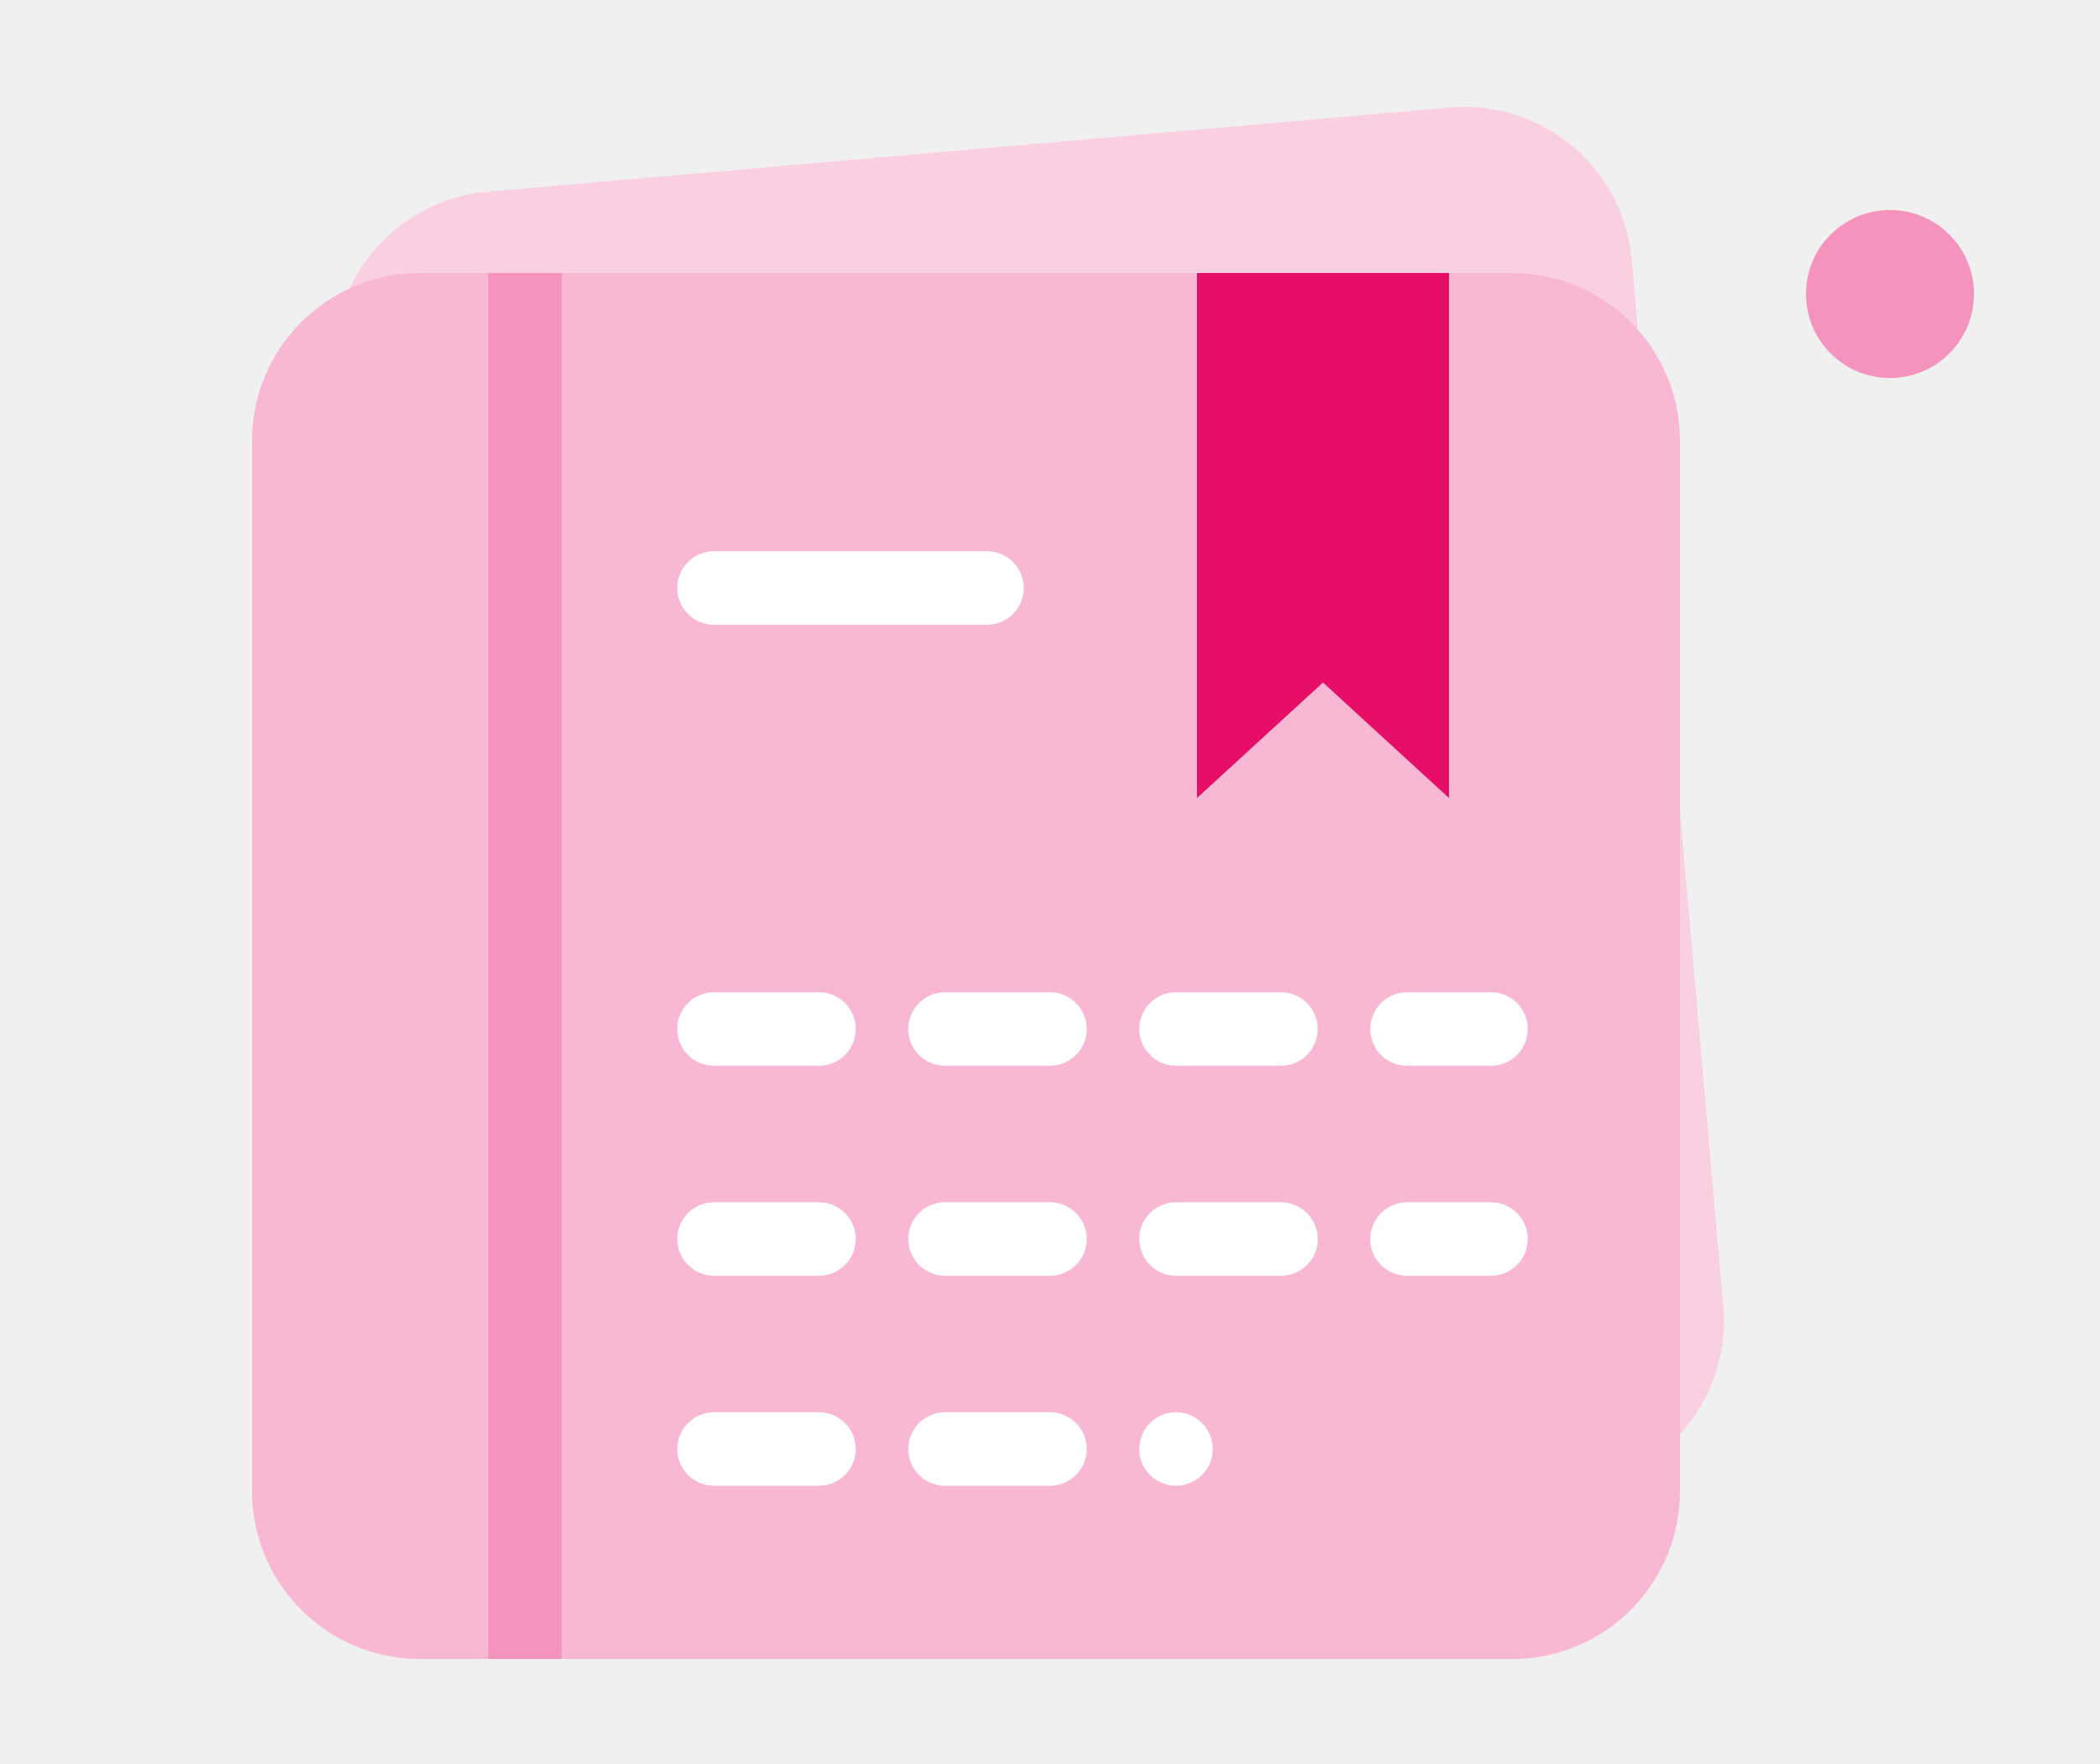
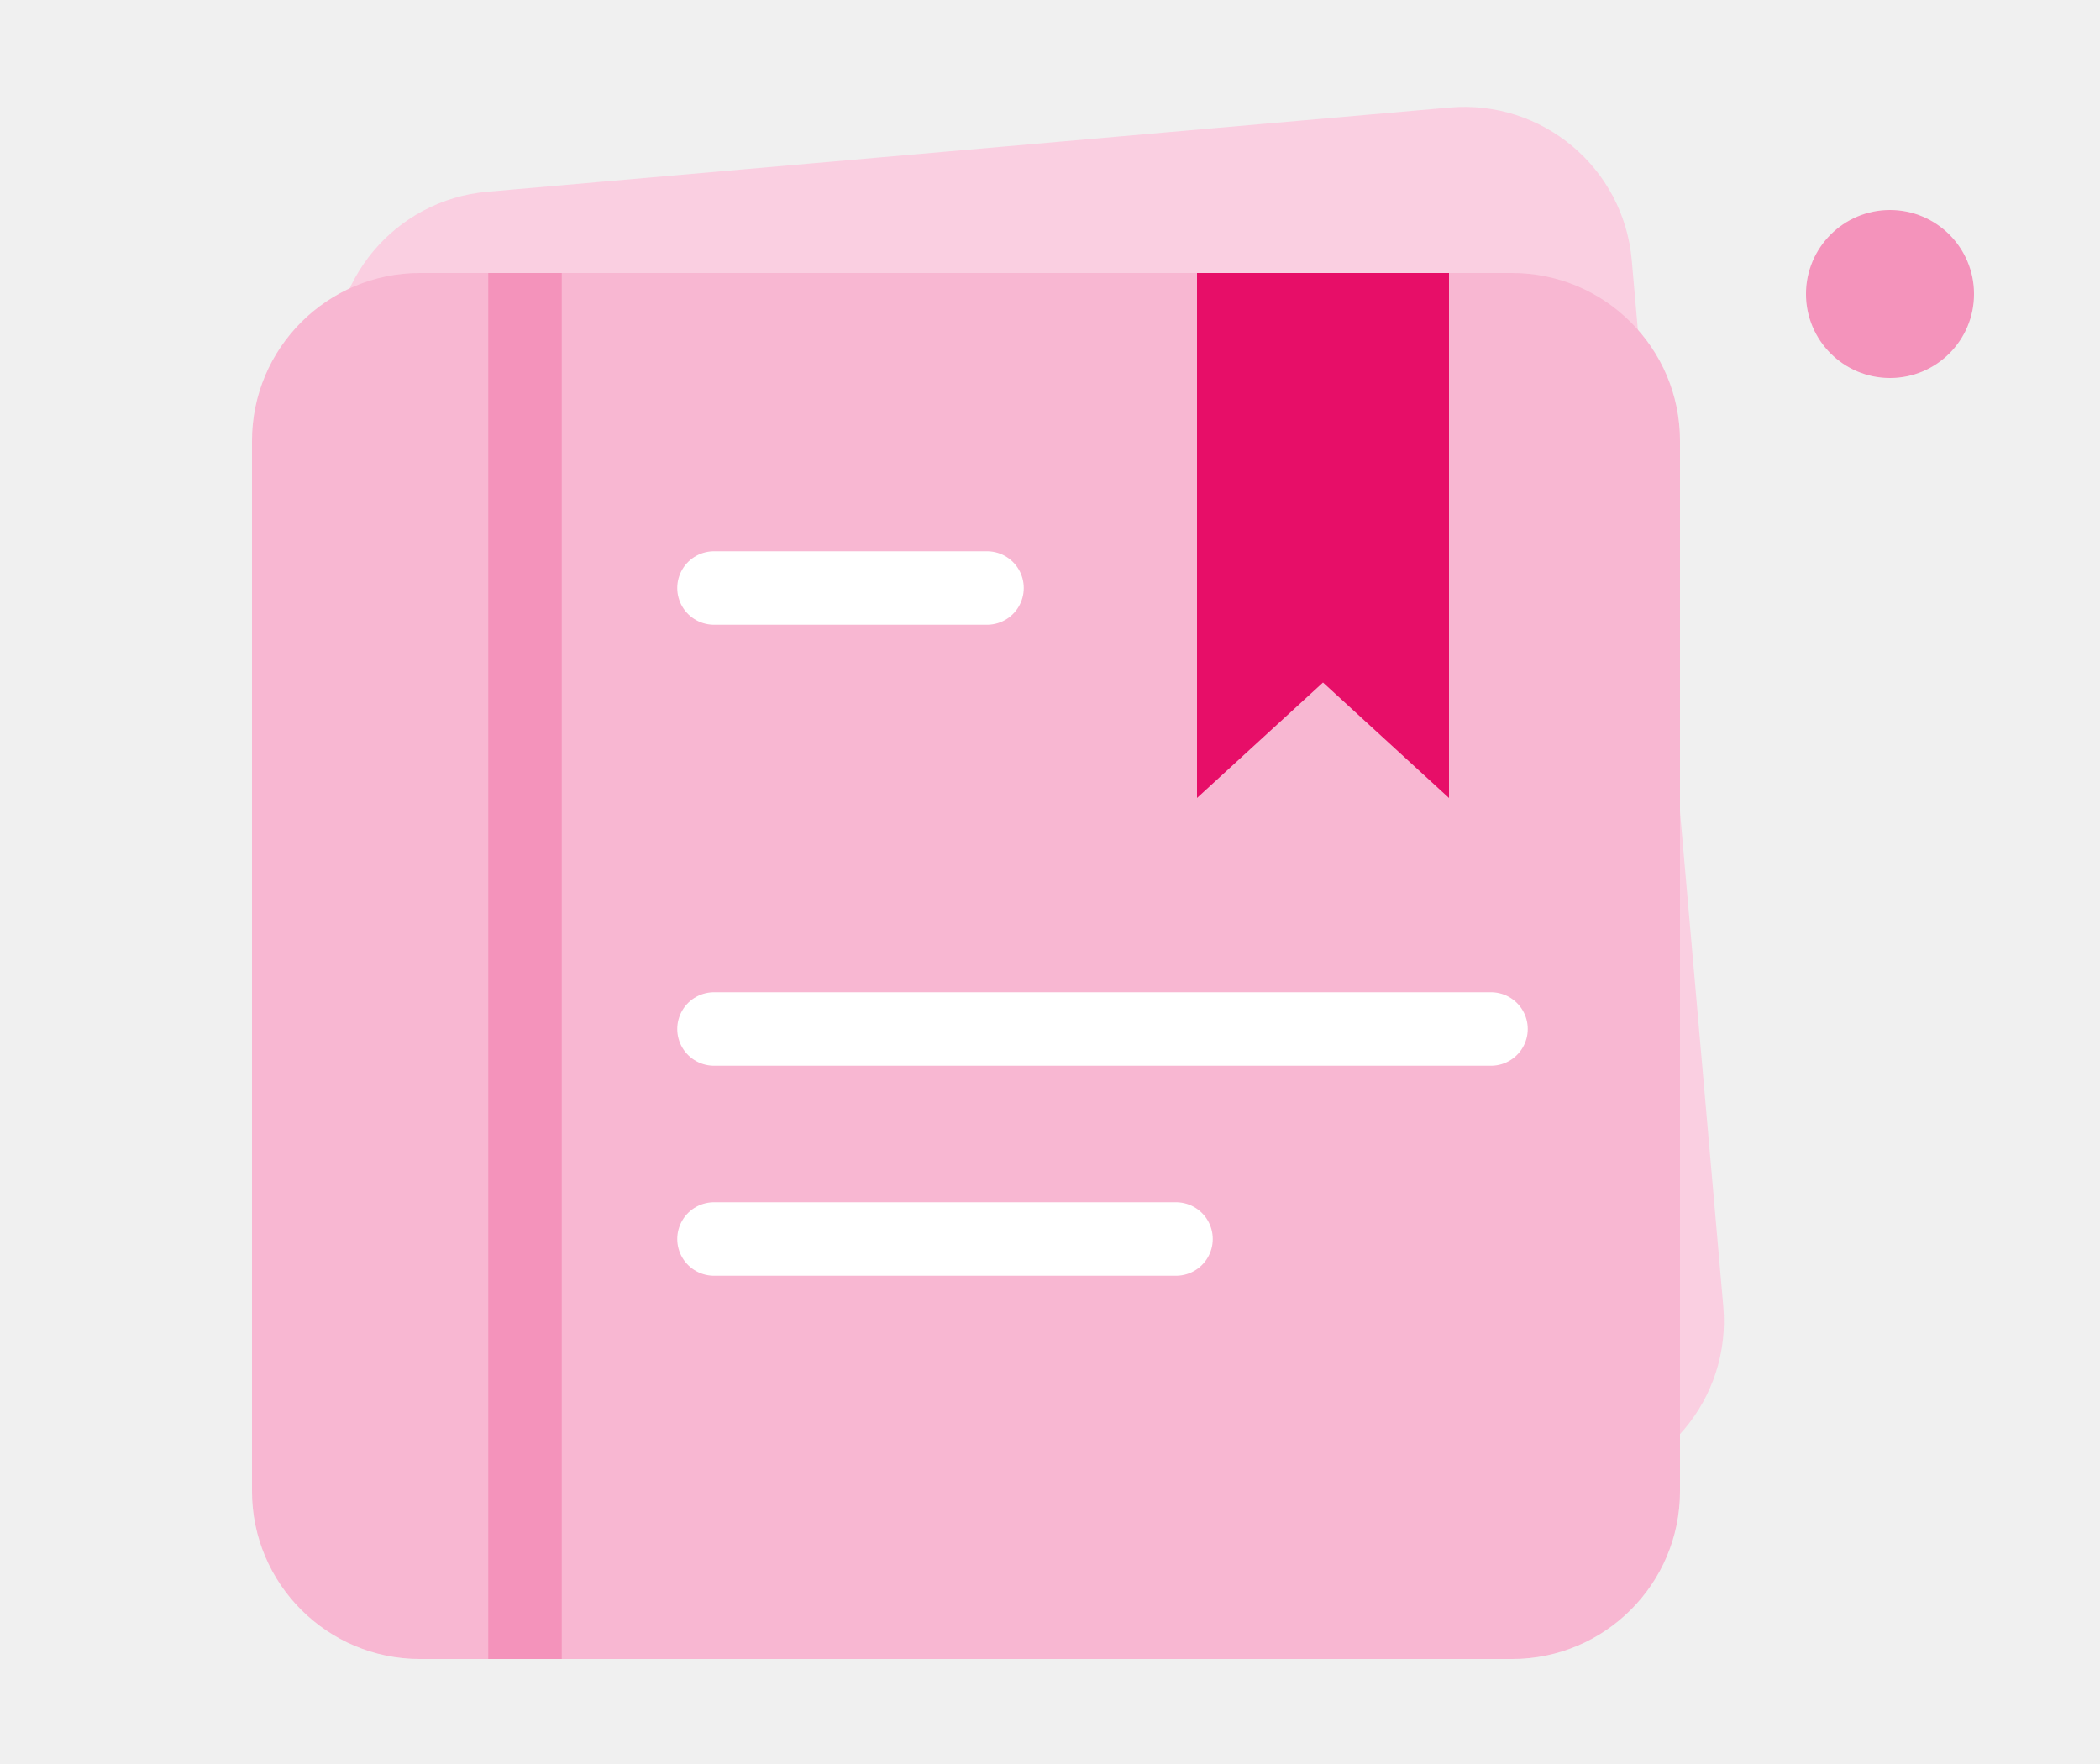
<svg xmlns="http://www.w3.org/2000/svg" width="100" height="84" viewBox="0 0 100 84" fill="none">
  <rect x="18" y="7" width="62" height="66" rx="8" transform="rotate(-5 49 40)" fill="#FACFE1" />
  <rect x="12" y="13" width="68" height="66" rx="8" fill="#F8B7D2" />
  <path d="M25 13V79" stroke="#F493BB" stroke-width="3.5" />
  <path d="M57 13H69V38L63 32.5L57 38V13Z" fill="#E70E68" />
  <path d="M34 28H47" stroke="white" stroke-width="3.5" stroke-linecap="round" />
-   <path d="M34 49H71" stroke="white" stroke-width="3.5" stroke-linecap="round" stroke-dasharray="5 6" />
-   <path d="M34 59H71" stroke="white" stroke-width="3.5" stroke-linecap="round" stroke-dasharray="5 6" />
-   <path d="M34 69H56" stroke="white" stroke-width="3.5" stroke-linecap="round" stroke-dasharray="5 6" />
+   <path d="M34 49H71" stroke="white" stroke-width="3.5" stroke-linecap="round" />
+   <path d="M34 59H56" stroke="white" stroke-width="3.5" stroke-linecap="round" />
  <circle cx="90" cy="14" r="4" fill="#F493BB" />
</svg>
